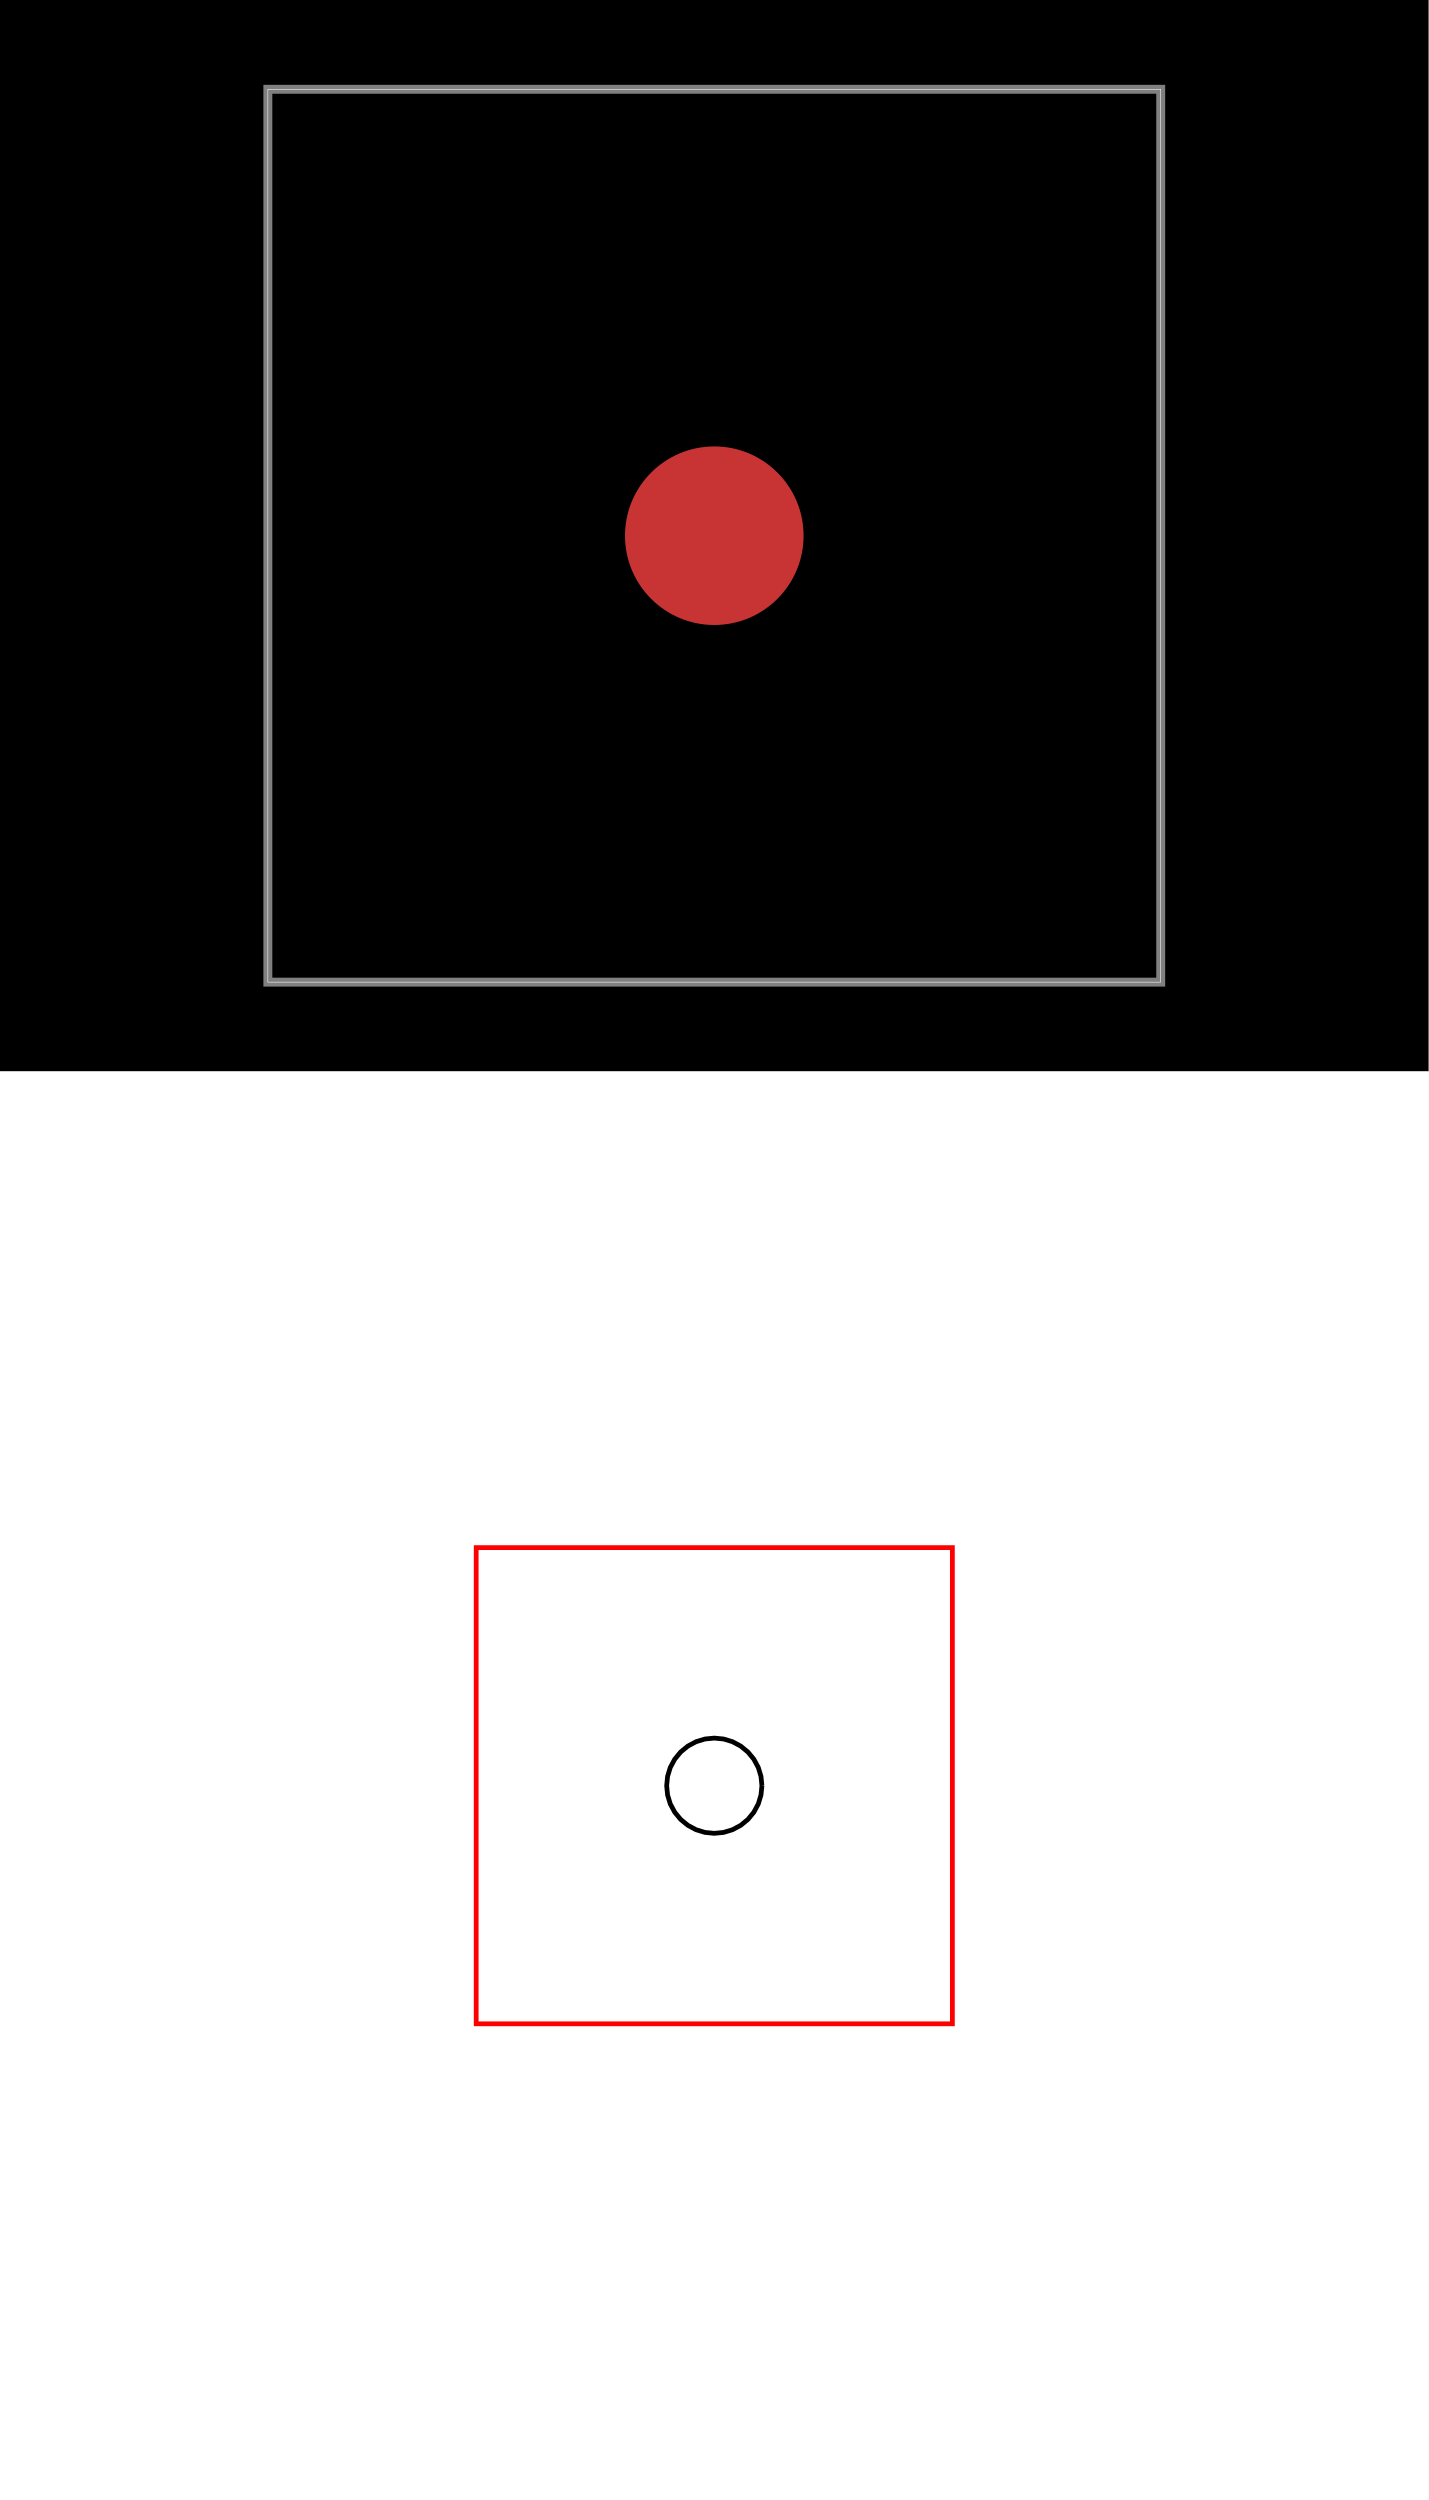
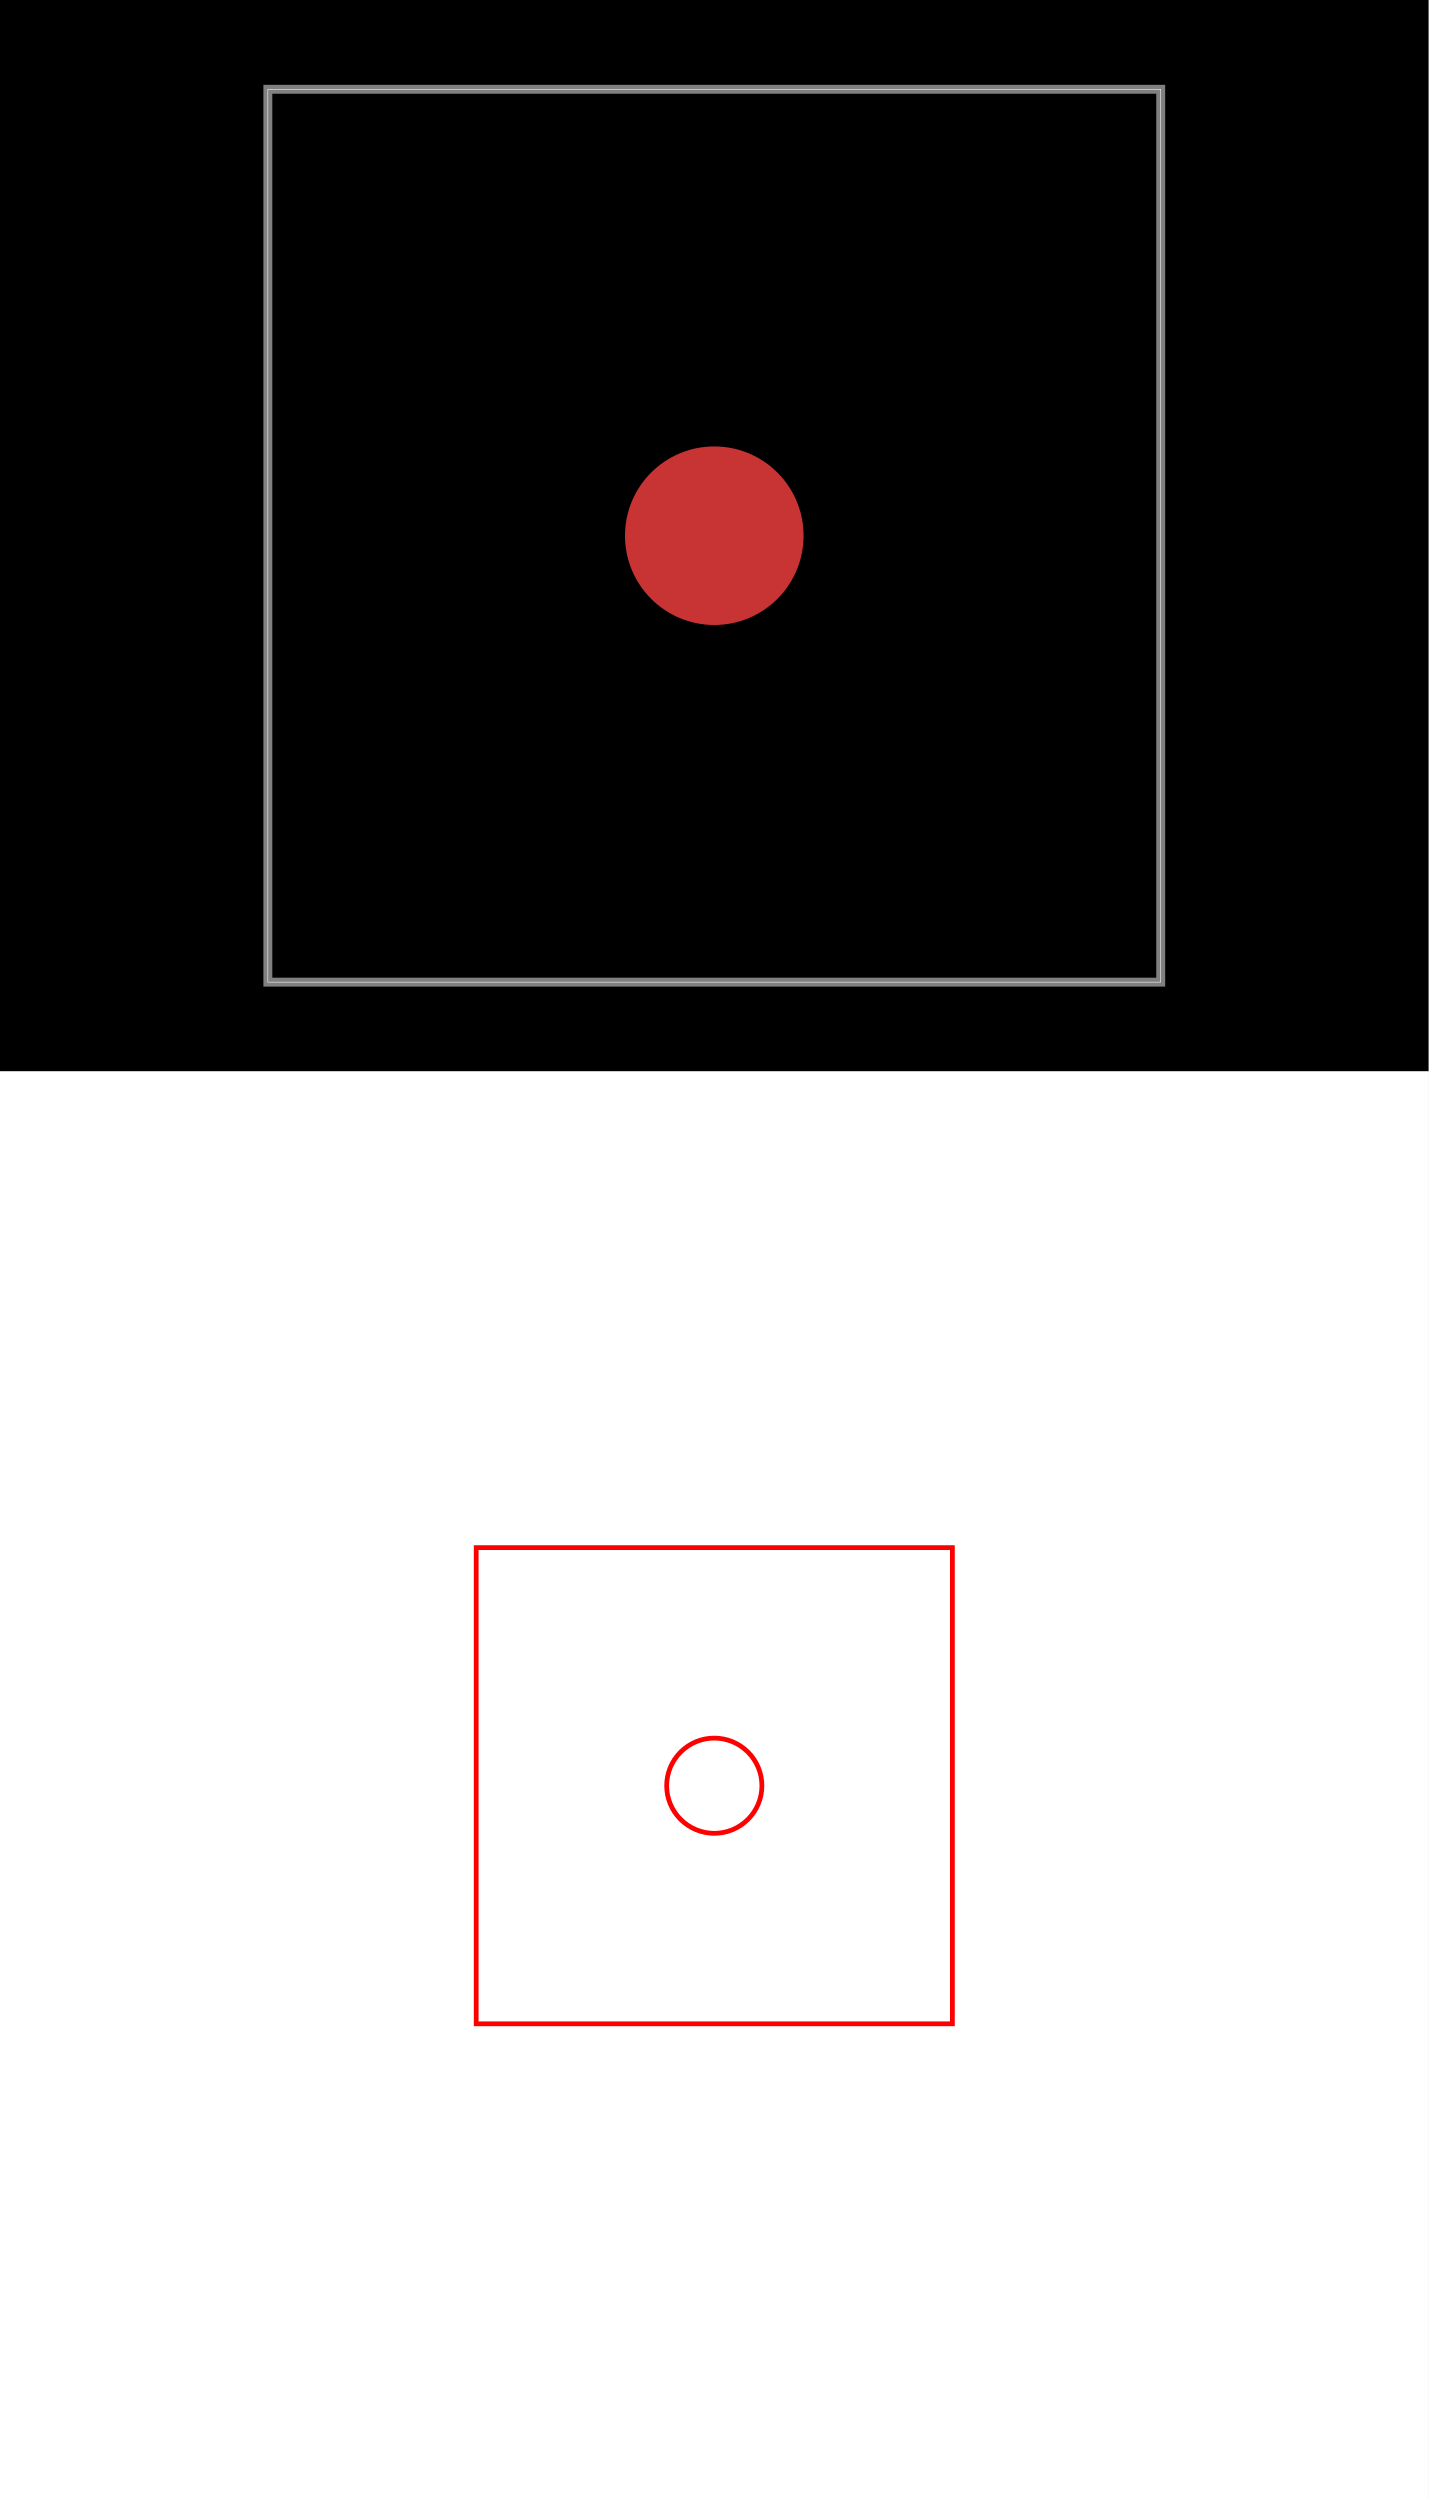
<svg xmlns="http://www.w3.org/2000/svg" width="800" height="1400" viewBox="0 0 800 1400">
  <g transform="translate(0, 0)">
    <style />
    <rect class="boundary" x="0" y="0" fill="#000" width="800" height="600" data-type="pcb_background" data-pcb-layer="global" />
    <rect class="pcb-boundary" fill="none" stroke="#fff" stroke-width="0.3" x="150" y="50" width="500" height="500" data-type="pcb_boundary" data-pcb-layer="global" />
    <path class="pcb-board" d="M 150 550 L 650 550 L 650 50 L 150 50 Z" fill="none" stroke="rgba(255, 255, 255, 0.5)" stroke-width="5" data-type="pcb_board" data-pcb-layer="board" />
    <circle class="pcb-pad" fill="rgb(200, 52, 52)" cx="400" cy="300" r="50" data-type="pcb_smtpad" data-pcb-layer="top" />
  </g>
  <g transform="translate(0, 600) scale(26.66667, 26.66667) translate(13.9, 13.9)">
    <rect x="-13.9" y="-13.9" width="30" height="30" fill="white" />
    <g transform="matrix(1 0 0 -1 0 2.2)">
      <g transform="matrix(1,0,0,1,0,0)">
-         <path d="M -3.9 -3.9 L 6.1 -3.9 L 6.1 6.1 L -3.9 6.1 L -3.9 -3.9 L -3.9 -3.9 Z" fill="none" stroke="#FF0000" stroke-width="0.1" />
+         <path d="M 2.1 1.1 L 2.095 1.198 L 2.081 1.295 L 2.057 1.39 L 2.024 1.483 L 1.982 1.571 L 1.931 1.656 L 1.873 1.734 L 1.807 1.807 L 1.734 1.873 L 1.656 1.931 L 1.571 1.982 L 1.483 2.024 L 1.39 2.057 L 1.295 2.081 L 1.198 2.095 L 1.1 2.1 L 1.002 2.095 L 0.905 2.081 L 0.81 2.057 L 0.717 2.024 L 0.629 1.982 L 0.544 1.931 L 0.466 1.873 L 0.393 1.807 L 0.327 1.734 L 0.269 1.656 L 0.218 1.571 L 0.176 1.483 L 0.143 1.39 L 0.119 1.295 L 0.105 1.198 L 0.1 1.1 L 0.105 1.002 L 0.119 0.905 L 0.143 0.81 L 0.176 0.717 L 0.218 0.629 L 0.269 0.544 L 0.327 0.466 L 0.393 0.393 L 0.466 0.327 L 0.544 0.269 L 0.629 0.218 L 0.717 0.176 L 0.81 0.143 L 0.905 0.119 L 1.002 0.105 L 1.1 0.1 L 1.198 0.105 L 1.295 0.119 L 1.39 0.143 L 1.483 0.176 L 1.571 0.218 L 1.656 0.269 L 1.734 0.327 L 1.807 0.393 L 1.873 0.466 L 1.931 0.544 L 1.982 0.629 L 2.024 0.717 L 2.057 0.81 L 2.081 0.905 L 2.095 1.002 L 2.1 1.1 L 2.1 1.1 Z" fill="none" stroke="#FF0000" stroke-width="0.1" />
      </g>
      <g transform="matrix(1,0,0,1,0,0)">
-         <path d="M 2.1 1.1 L 2.081 1.295 L 2.024 1.483 L 1.931 1.656 L 1.807 1.807 L 1.656 1.931 L 1.483 2.024 L 1.295 2.081 L 1.1 2.1 L 0.905 2.081 L 0.717 2.024 L 0.544 1.931 L 0.393 1.807 L 0.269 1.656 L 0.176 1.483 L 0.119 1.295 L 0.1 1.1 L 0.119 0.905 L 0.176 0.717 L 0.269 0.544 L 0.393 0.393 L 0.544 0.269 L 0.717 0.176 L 0.905 0.119 L 1.1 0.1 L 1.295 0.119 L 1.483 0.176 L 1.656 0.269 L 1.807 0.393 L 1.931 0.544 L 2.024 0.717 L 2.081 0.905 L 2.1 1.1 L 2.1 1.1" fill="none" stroke="#000000" stroke-width="0.1" />
+         <path d="M -3.9 -3.9 L 6.1 -3.9 L 6.1 6.1 L -3.9 6.1 L -3.9 -3.9 L -3.9 -3.9 Z" fill="none" stroke="#FF0000" stroke-width="0.1" />
      </g>
    </g>
  </g>
</svg>
